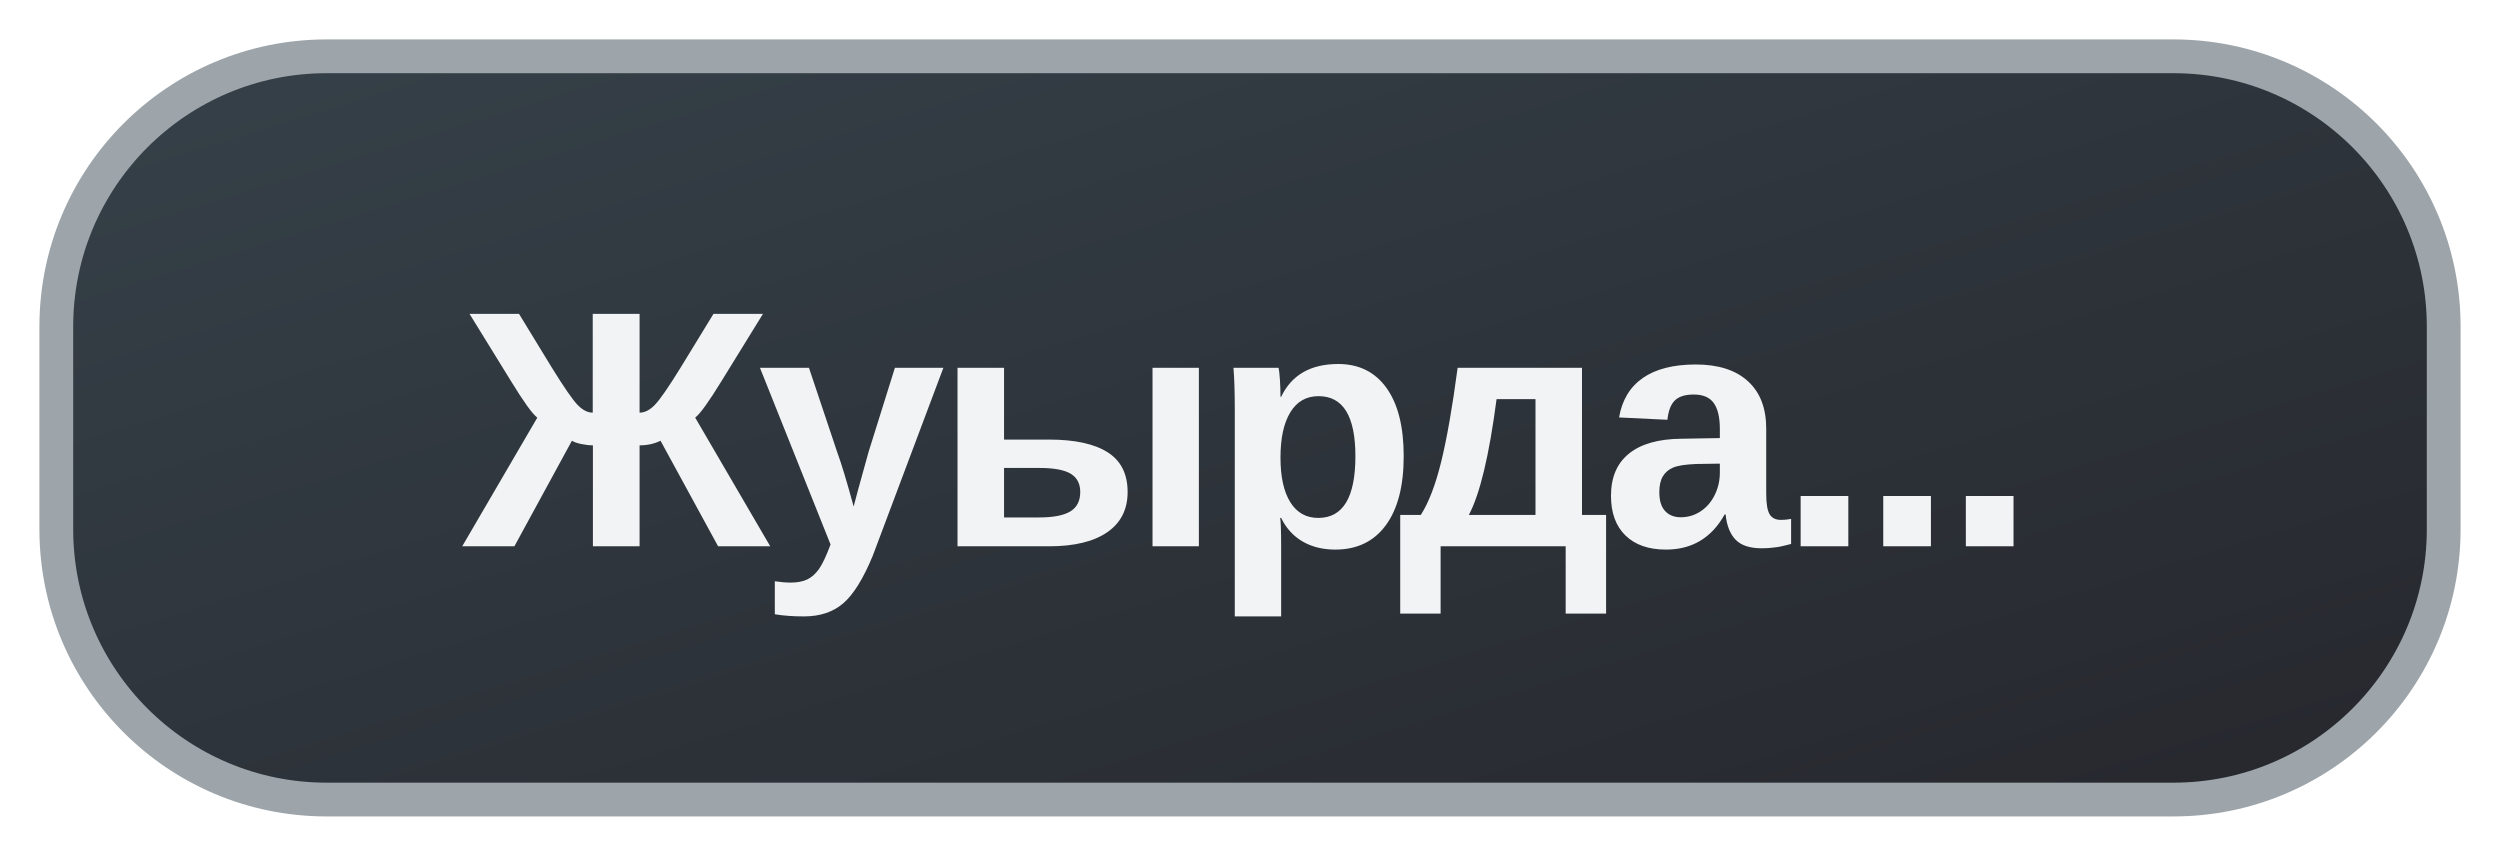
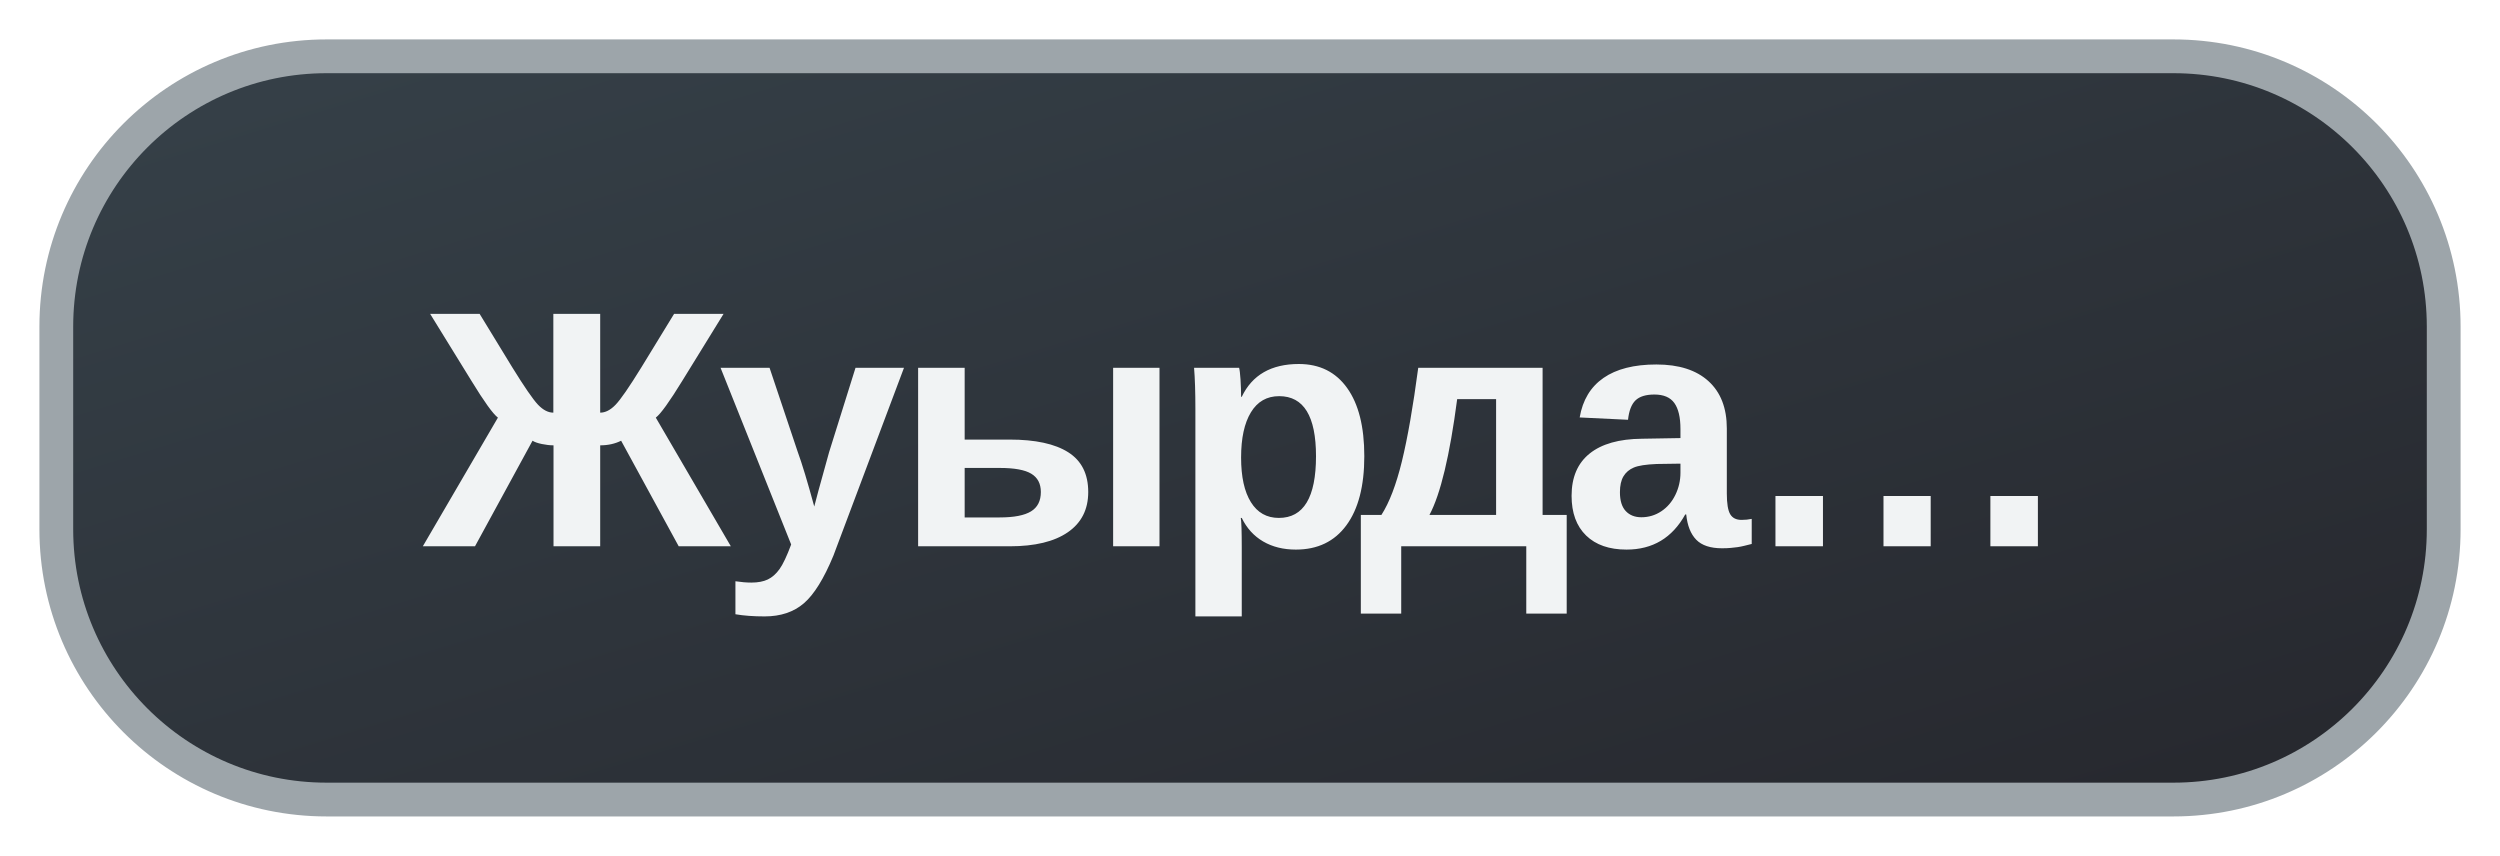
- <svg xmlns="http://www.w3.org/2000/svg" width="888" height="304" viewBox="0 0 888 304" role="img" aria-label="Жуырда...">
+ <svg xmlns="http://www.w3.org/2000/svg" width="888" height="304" viewBox="0 0 888 304" role="img" aria-label="Жуырда…">
  <defs>
    <linearGradient id="bg" x1="0" y1="0" x2="1" y2="1">
      <stop offset="0" stop-color="#364149" />
      <stop offset="1" stop-color="#26272d" />
    </linearGradient>
  </defs>
  <rect x="20" y="20" width="848" height="264" rx="96" ry="96" fill="url(#bg)" stroke="#9da5aa" stroke-width="12" />
-   <text x="444" y="160" text-anchor="middle" dominant-baseline="middle" fill="#f1f3f4" font-family="Arial, Inter, 'Segoe UI', sans-serif" font-size="120" font-weight="700" letter-spacing="-4">Жуырда...</text>
+   <text x="444" y="160" text-anchor="middle" dominant-baseline="middle" fill="#f1f3f4" font-family="Arial, Inter, 'Segoe UI', sans-serif" font-size="120" font-weight="700" letter-spacing="-4">Жуырда…</text>
</svg>
